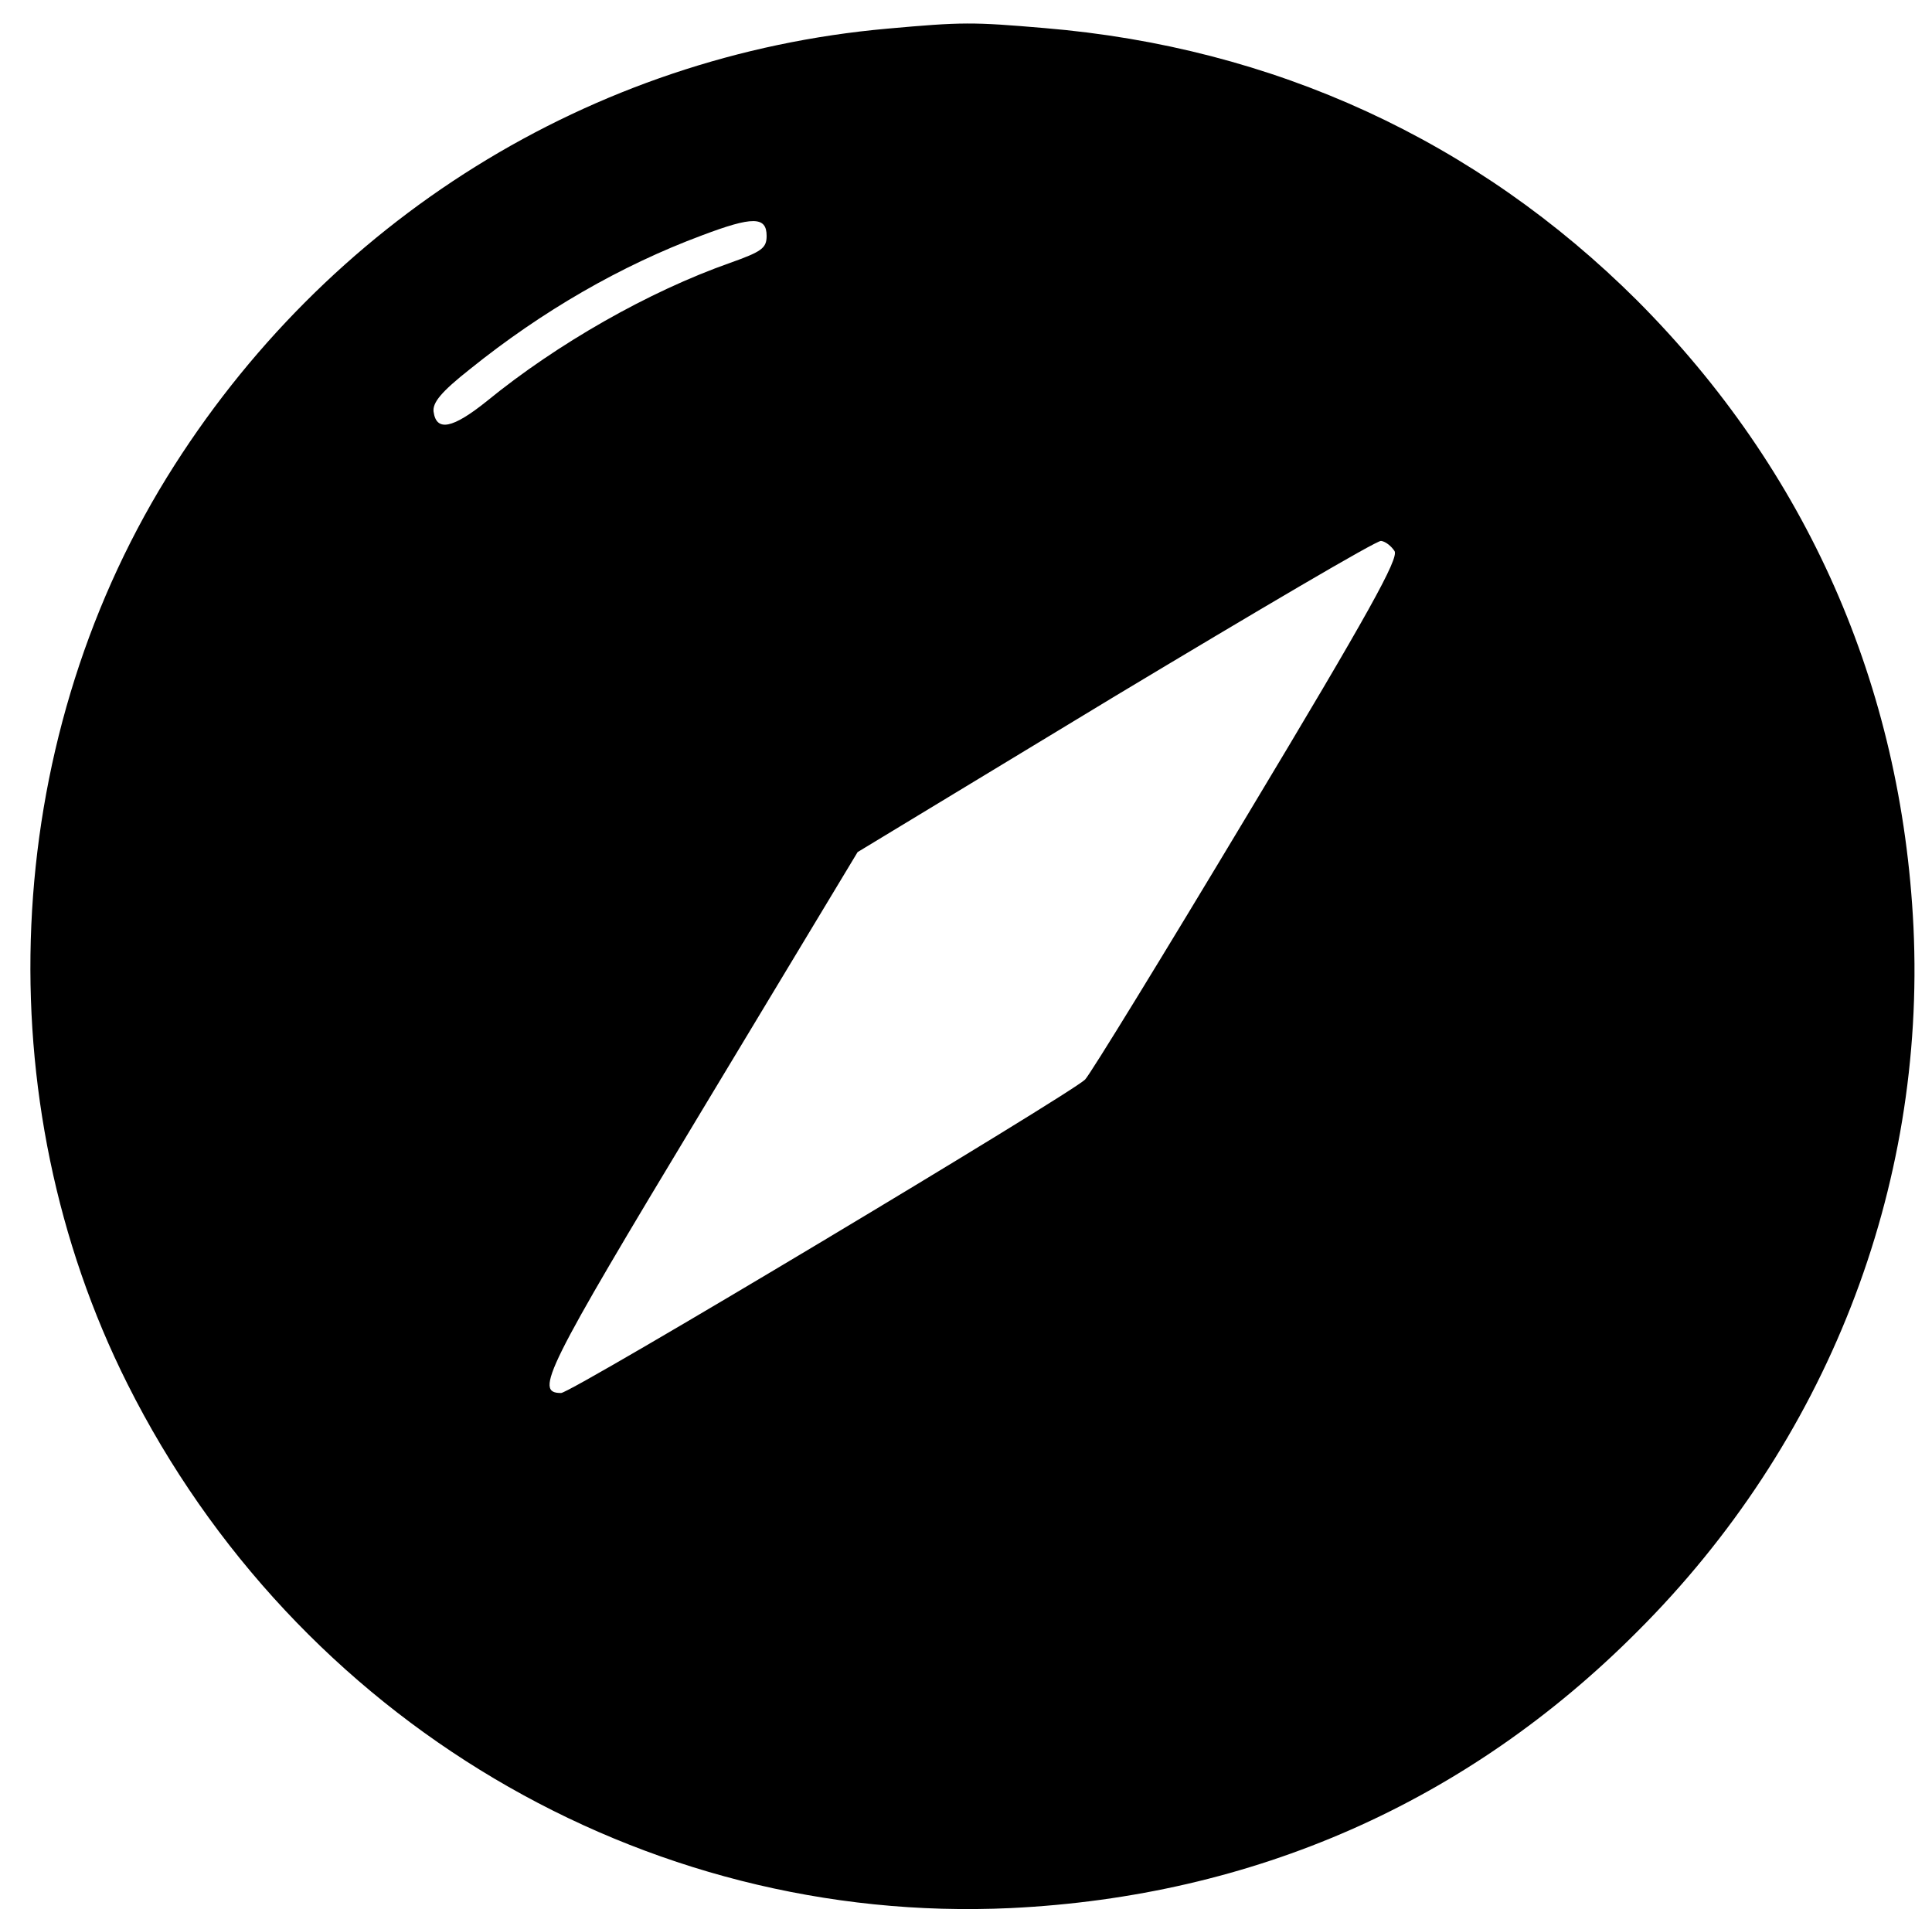
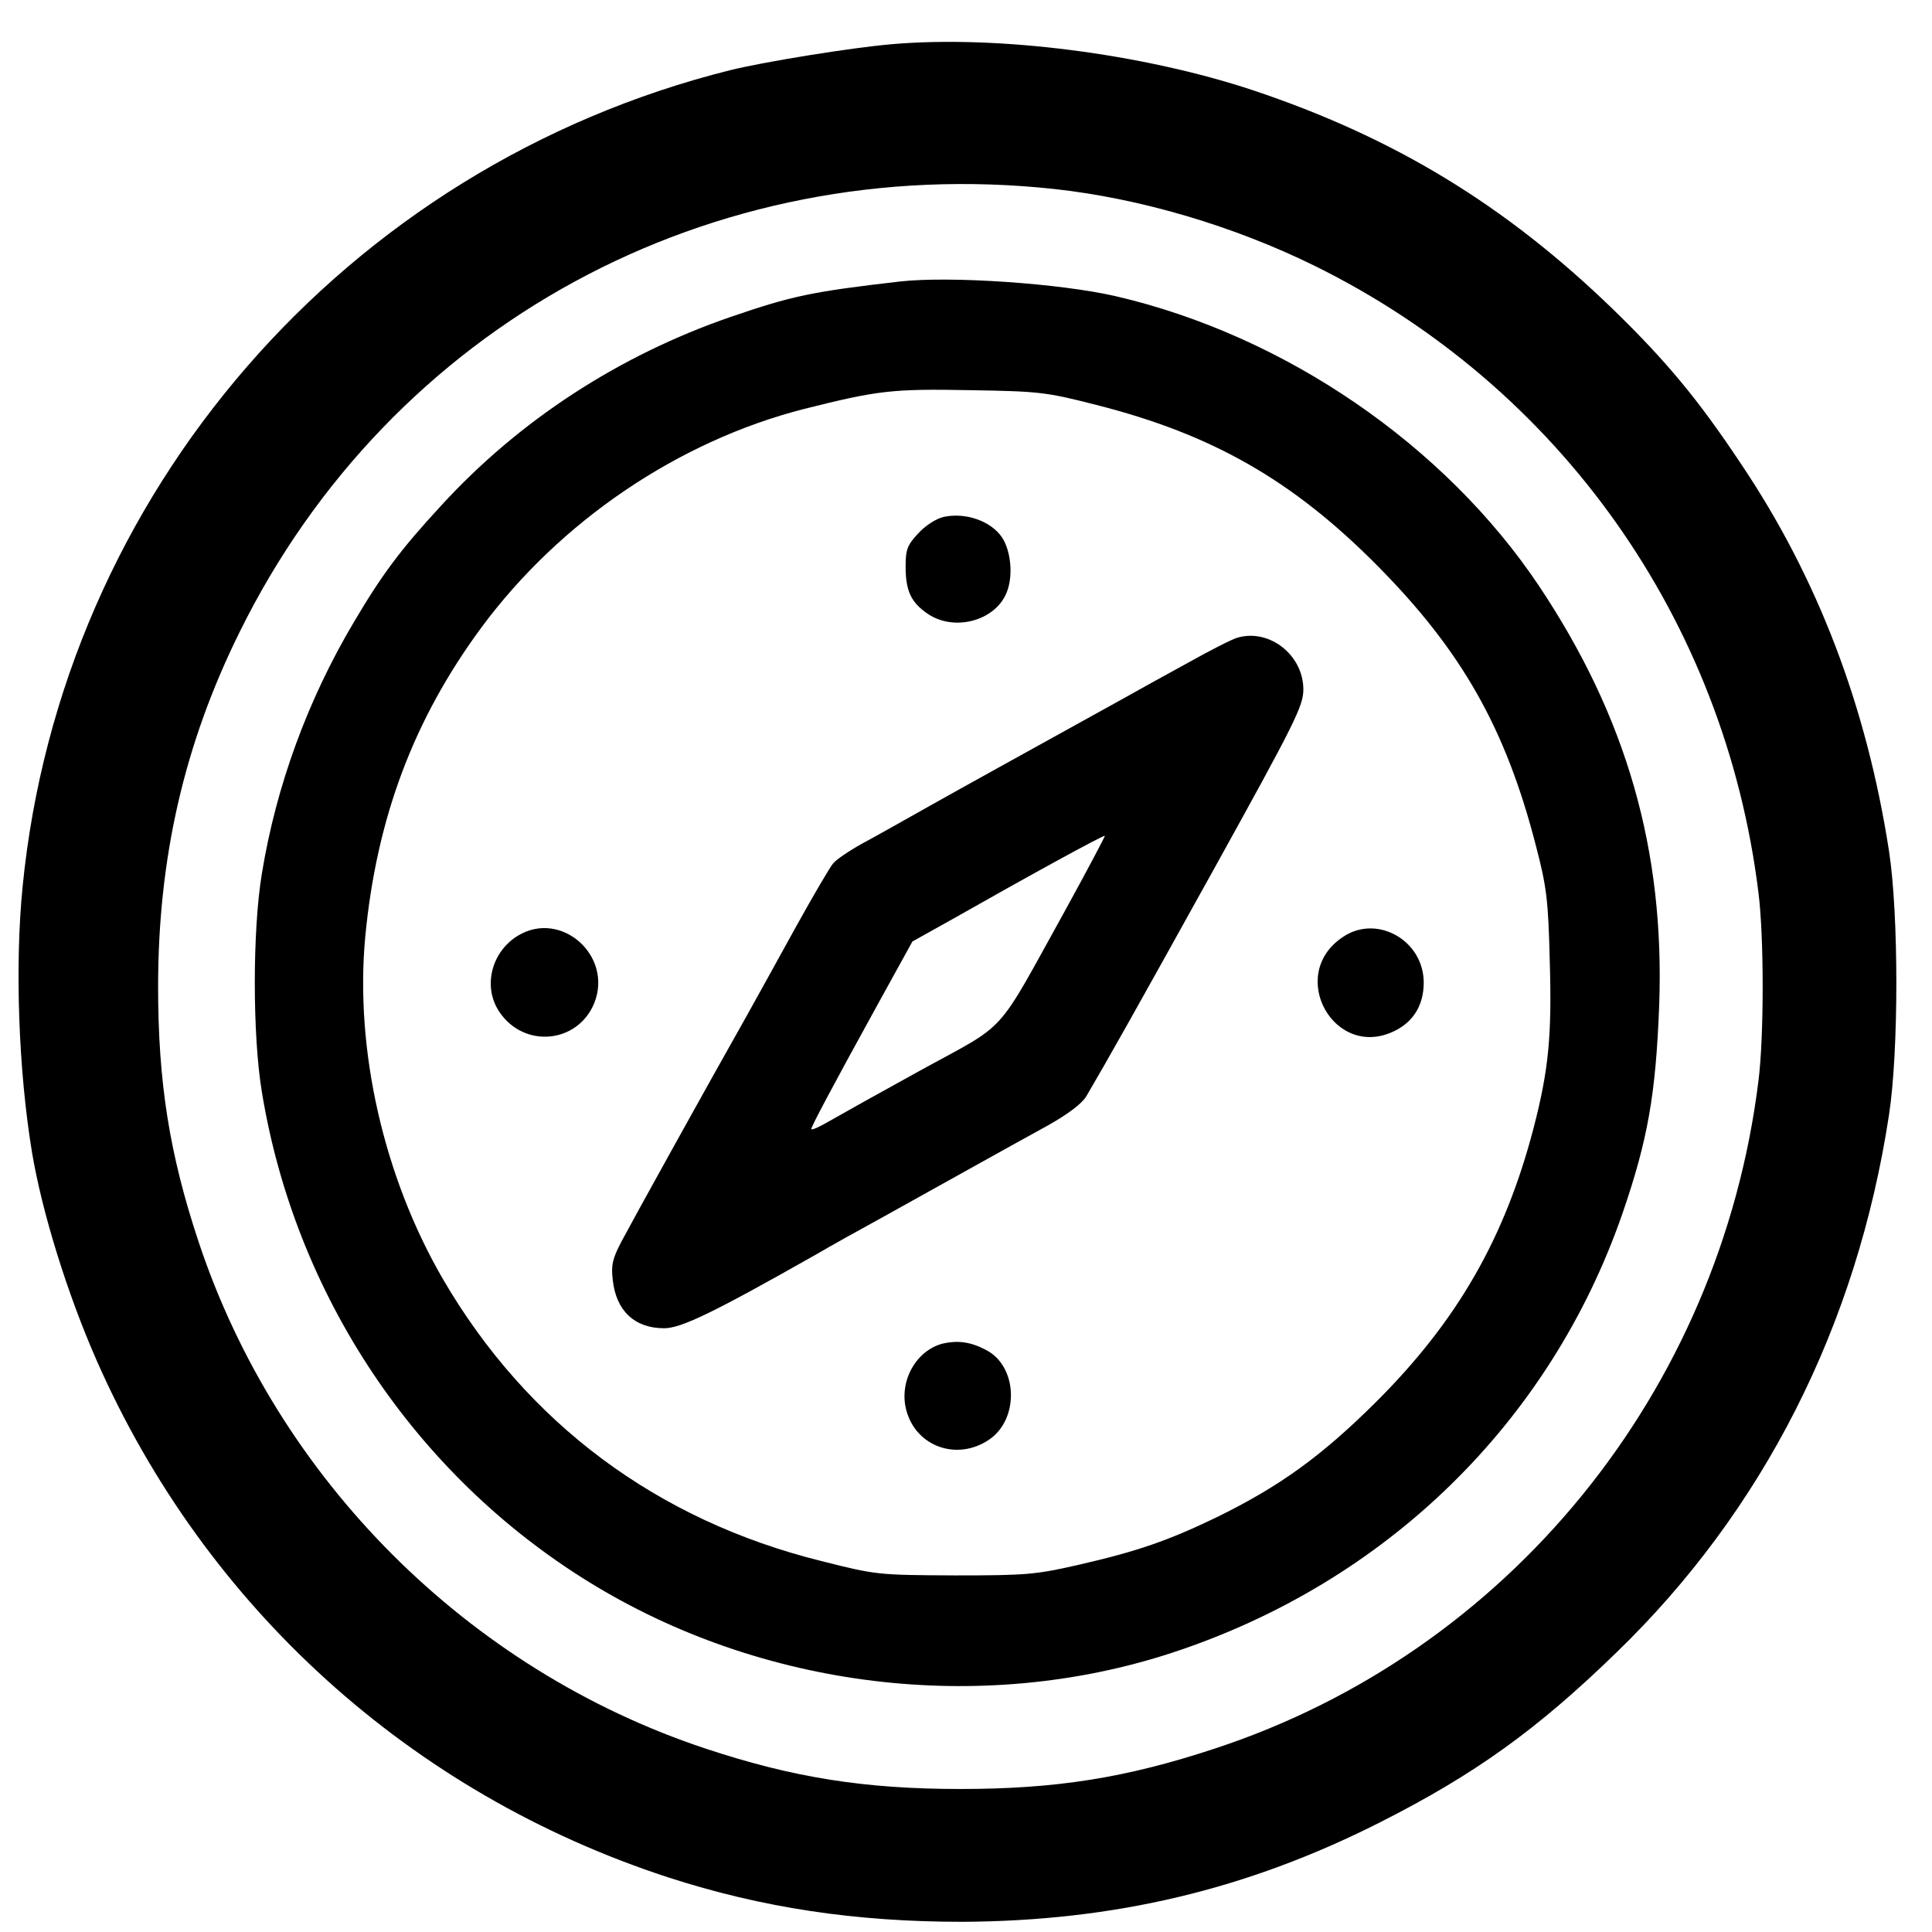
- <svg xmlns="http://www.w3.org/2000/svg" version="1.0" width="344pt" height="341pt" viewBox="0 0 344 341" preserveAspectRatio="xMidYMid meet">
-   <g transform="translate(0,341) scale(0.1,-0.1)" fill="#000000" stroke="none">
-     <path d="M1580 3359 c-527 -47 -1000 -341 -1283 -799 -296 -480 -324 -1108 -70 -1614 300 -598 917 -964 1573 -933 432 21 812 188 1115 492 337 336 514 789 492 1255 -21 430 -190 812 -492 1115 -286 285 -647 451 -1055 485 -129 11 -146 11 -280 -1z m-215 -369 c0 -22 -9 -28 -65 -48 -145 -51 -308 -144 -433 -246 -61 -49 -90 -55 -95 -19 -2 16 13 35 65 76 128 103 268 184 413 238 90 34 115 34 115 -1z m1118 -561 c8 -13 -45 -109 -262 -470 -150 -250 -280 -462 -289 -471 -28 -27 -914 -558 -933 -558 -48 0 -29 39 249 500 l279 463 459 278 c253 152 465 277 473 276 8 -1 18 -9 24 -18z" />
+ <svg xmlns="http://www.w3.org/2000/svg" version="1.0" width="512pt" height="512pt" viewBox="0 0 512 512" preserveAspectRatio="xMidYMid meet">
+   <g transform="translate(0,512) scale(0.1,-0.1)" fill="#000000" stroke="none">
+     <path d="M2365 5003 c-108 -9 -341 -47 -430 -69 -1020 -255 -1772 -1122 -1875 -2163 -21 -209 -11 -489 25 -706 27 -160 94 -375 171 -550 288 -655 834 -1148 1514 -1370 250 -81 497 -118 780 -118 402 2 754 85 1106 263 253 128 417 246 627 450 390 377 638 867 723 1425 26 169 26 532 0 700 -59 382 -189 724 -393 1027 -113 170 -198 272 -339 409 -285 276 -580 455 -954 580 -293 97 -675 146 -955 122z m430 -384 c228 -25 475 -98 690 -204 648 -320 1086 -938 1175 -1660 15 -116 15 -384 0 -500 -102 -824 -664 -1514 -1441 -1769 -236 -78 -422 -107 -674 -107 -253 0 -443 30 -675 107 -630 209 -1135 714 -1344 1344 -77 232 -107 422 -107 675 0 341 69 643 216 940 401 813 1248 1273 2160 1174z" />
+     <path d="M2385 4374 c-234 -27 -286 -38 -449 -94 -296 -102 -560 -274 -767 -500 -108 -117 -157 -183 -232 -310 -121 -204 -205 -432 -243 -665 -25 -150 -25 -429 0 -579 88 -538 406 -1014 866 -1298 458 -283 1039 -354 1546 -188 567 186 1002 610 1194 1165 67 195 88 315 97 550 15 411 -86 764 -319 1113 -250 373 -673 663 -1121 767 -147 34 -439 54 -572 39z m520 -327 c308 -78 521 -200 745 -426 224 -226 340 -431 420 -741 29 -111 33 -145 37 -306 6 -199 -3 -290 -43 -444 -76 -291 -202 -511 -418 -726 -145 -144 -256 -224 -424 -306 -127 -61 -207 -89 -364 -125 -114 -26 -138 -28 -328 -28 -202 1 -207 1 -353 38 -436 108 -781 366 -1003 747 -157 270 -234 608 -206 908 30 314 128 575 307 818 209 283 523 495 855 580 195 49 233 54 440 50 185 -3 202 -5 335 -39z" />
+     <path d="M2500 3750 c-20 -5 -48 -23 -67 -44 -29 -31 -33 -43 -33 -88 0 -65 15 -95 59 -125 73 -49 185 -16 211 63 15 43 8 105 -14 139 -29 44 -97 68 -156 55z" />
+     <path d="M3279 3430 c-14 -4 -73 -34 -130 -66 -57 -31 -138 -76 -179 -99 -298 -165 -400 -221 -505 -280 -66 -37 -147 -83 -181 -101 -34 -19 -68 -42 -76 -52 -8 -9 -52 -84 -98 -167 -45 -82 -104 -188 -130 -235 -113 -200 -306 -549 -333 -600 -24 -46 -28 -63 -23 -103 9 -81 58 -127 136 -127 45 0 130 41 400 194 41 24 120 68 175 98 55 31 159 88 230 128 72 40 167 93 213 118 53 30 89 57 101 77 62 106 124 216 337 600 217 392 238 434 238 478 0 91 -90 162 -175 137z m-458 -726 c-185 -334 -147 -292 -377 -418 -109 -60 -220 -122 -246 -137 -27 -16 -48 -25 -48 -21 1 8 47 96 177 332 l91 165 104 58 c199 113 403 225 406 222 1 -1 -47 -92 -107 -201z" />
+     <path d="M1372 2640 c-70 -43 -93 -135 -49 -201 65 -98 208 -85 252 23 50 126 -89 248 -203 178z" />
+     <path d="M3559 2637 c-151 -100 -22 -330 139 -248 49 25 75 69 75 127 0 112 -124 182 -214 121z" />
+     <path d="M2501 1560 c-73 -17 -120 -101 -99 -178 26 -96 134 -134 218 -78 82 54 78 196 -8 239 -40 21 -73 25 -111 17z" />
  </g>
</svg>
